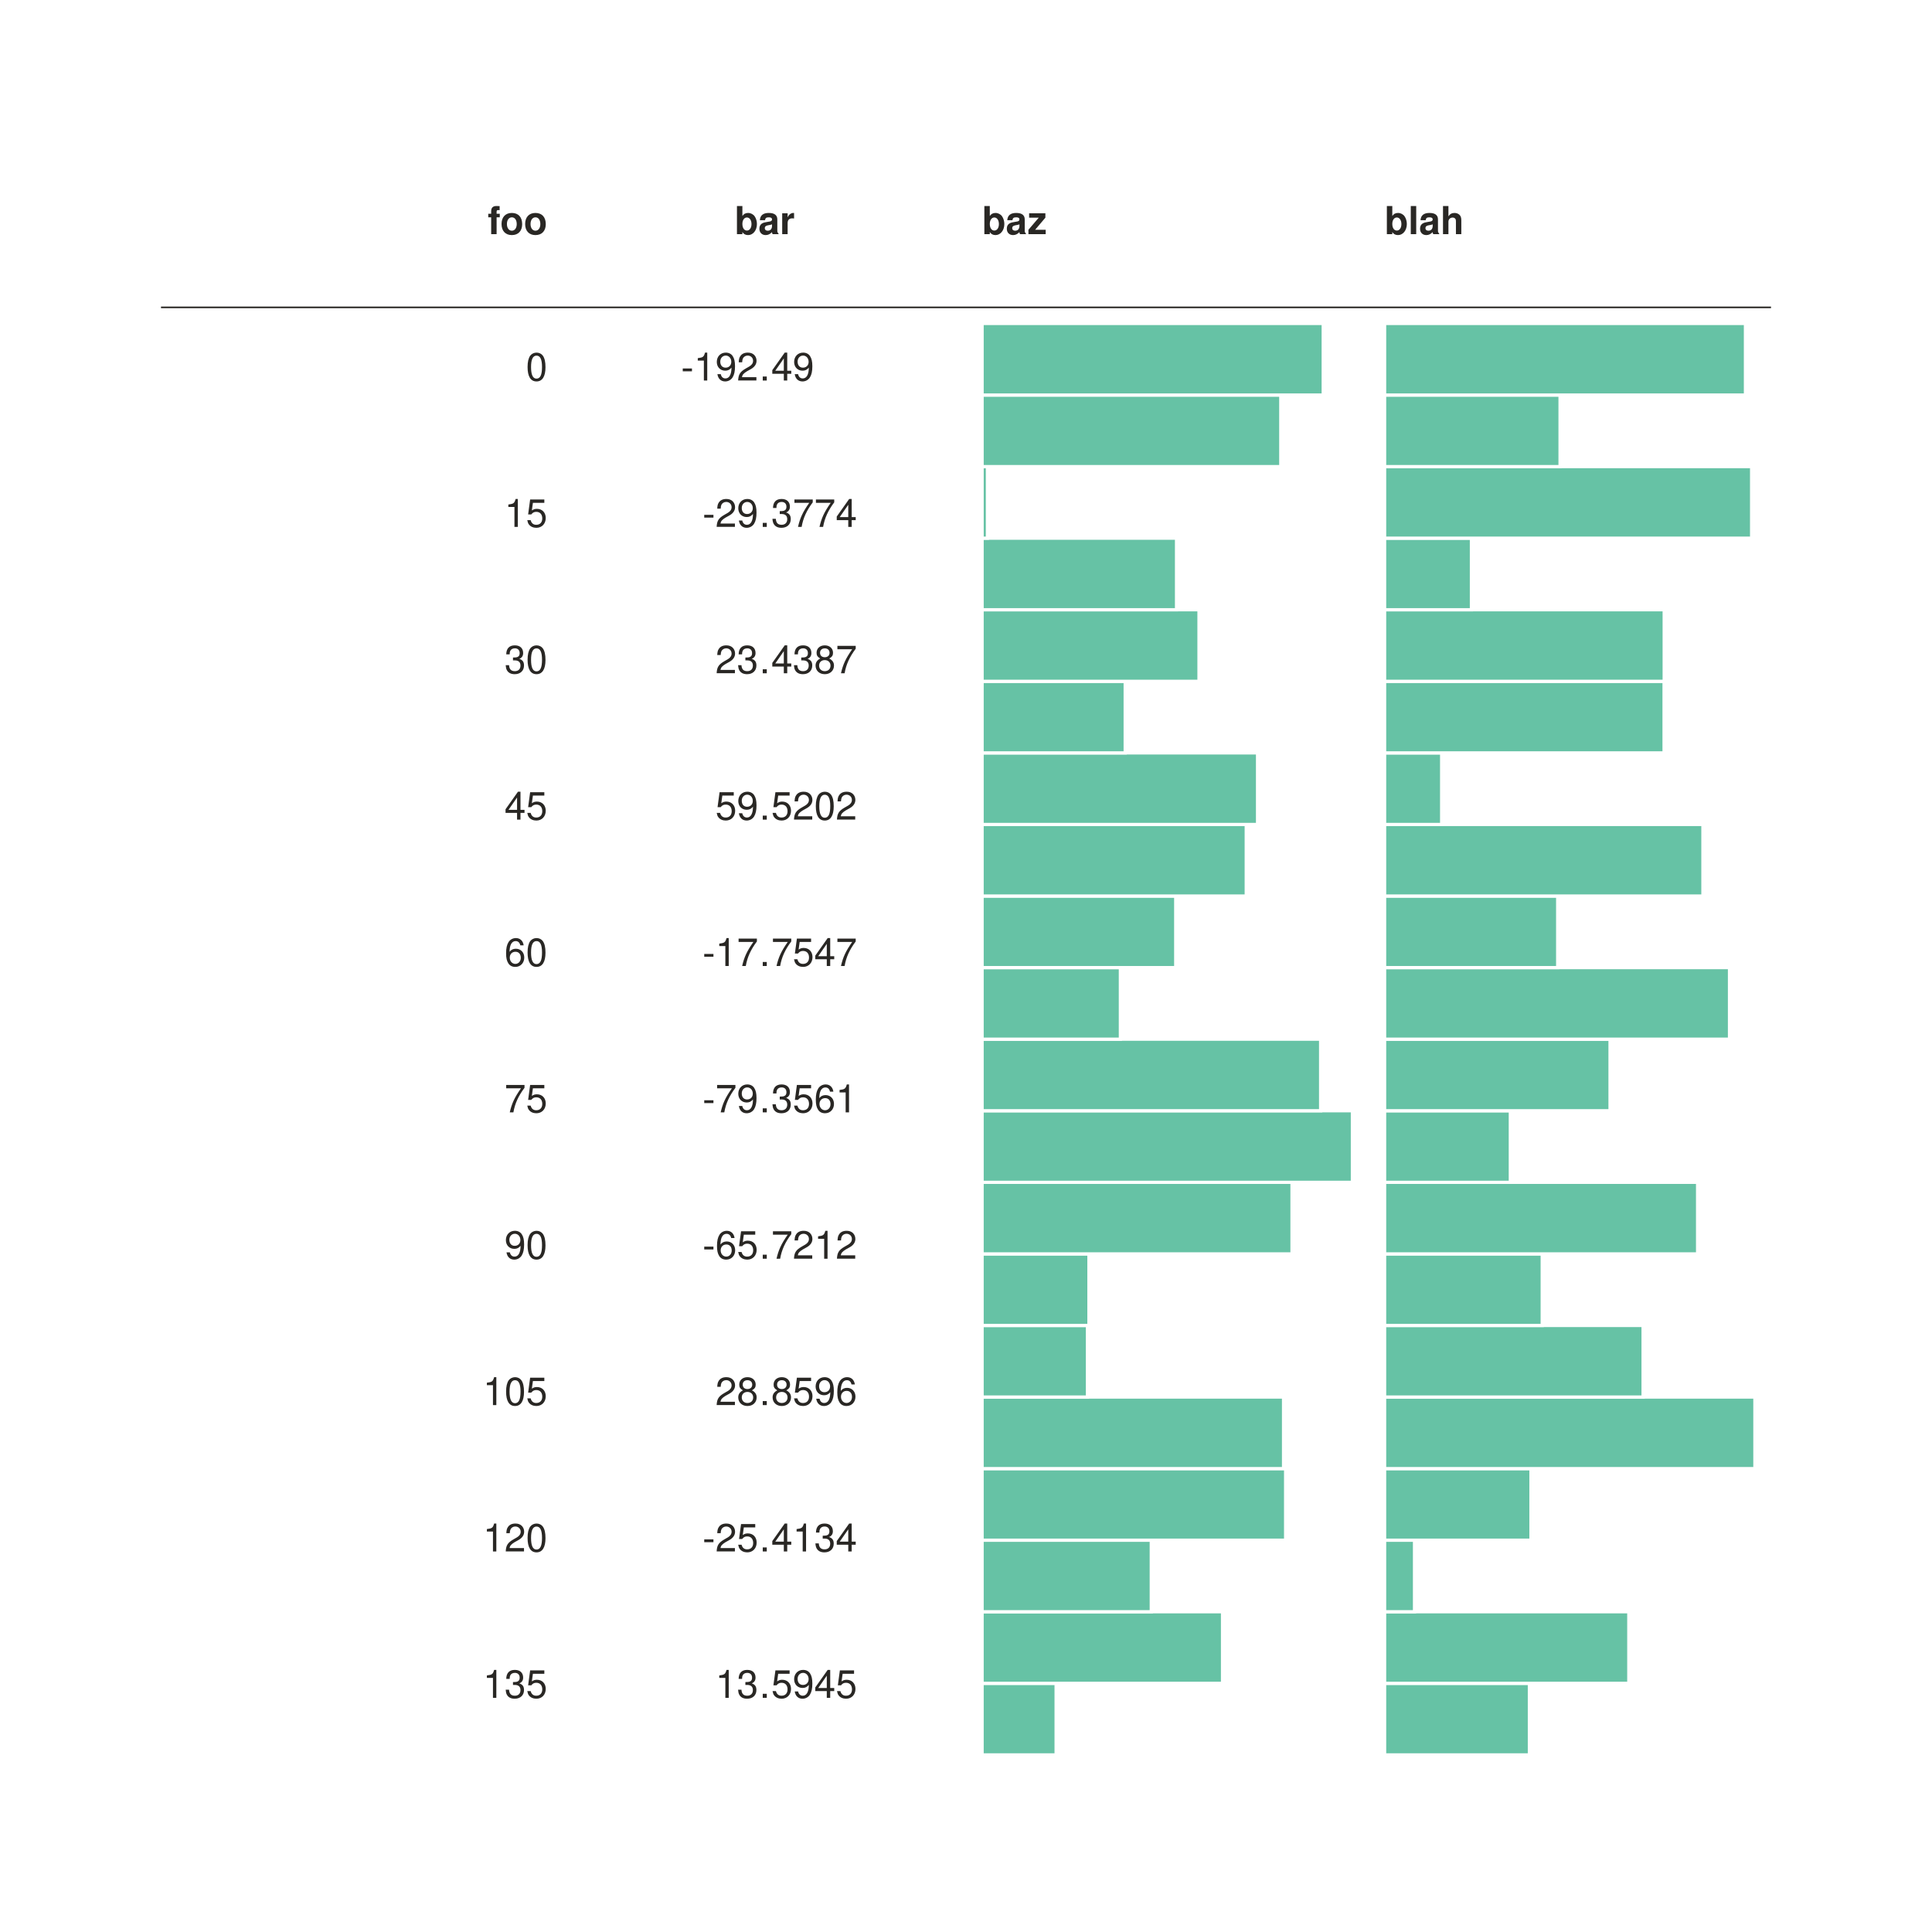
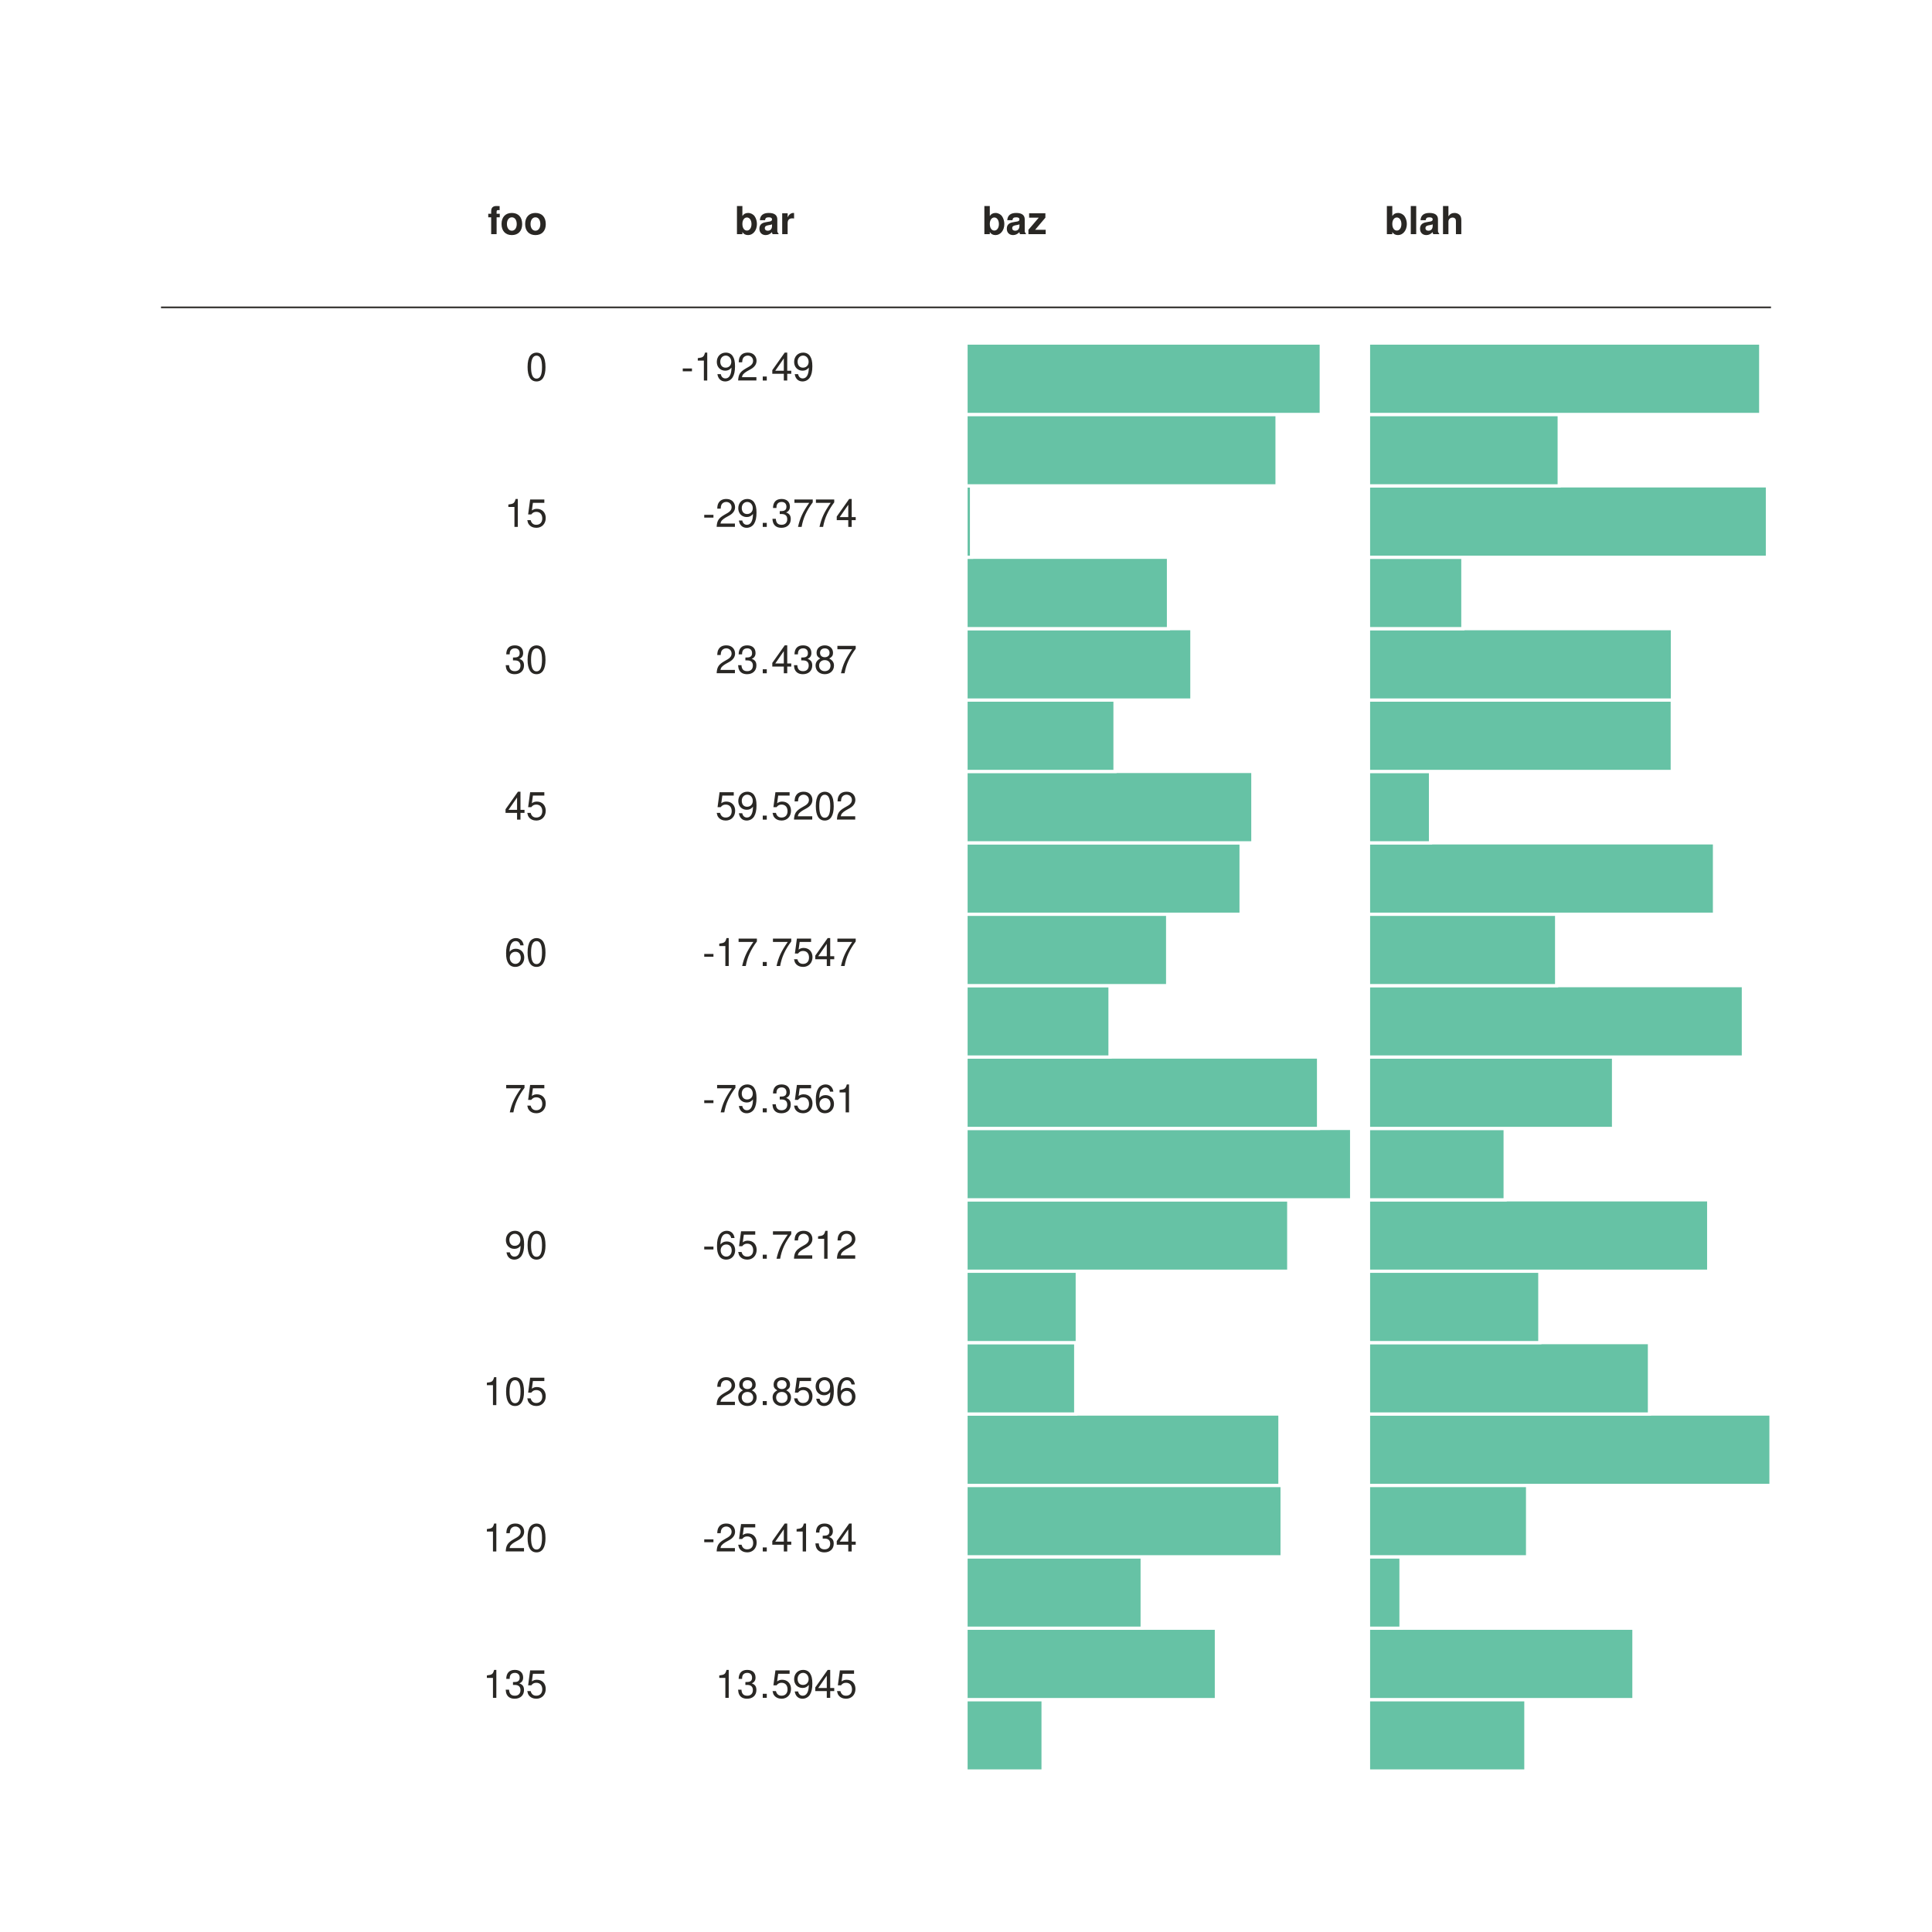
- <svg xmlns="http://www.w3.org/2000/svg" height="600px" id="t51221b78678340a19591ff3876aeede4" preserveAspectRatio="xMidYMid meet" style="background-color:transparent;fill:rgb(16.1%,15.3%,14.1%);fill-opacity:1.0;font-family:helvetica;font-size:12px;opacity:1.0;stroke:rgb(16.1%,15.3%,14.1%);stroke-opacity:1.0;stroke-width:1.0" viewBox="0 0 600 600" width="600px">
-   <g class="toyplot-axes-Table" id="ta09b1b583dfb465e8143a328f3402c1d">
-     <g class="toyplot-axes-Cartesian" id="t58f1920c8fa742ababec31aea5c0f9b2">
-       <clipPath id="te8cb263450b04ef2be4acb0cf051fd57">
-         <rect height="454.545" width="125.0" x="300.0" y="95.455" />
+ <svg xmlns="http://www.w3.org/2000/svg" height="600px" id="tbe8309e7c14e4a25baf87c7627c10541" preserveAspectRatio="xMidYMid meet" style="background-color:transparent;fill:rgb(16.1%,15.3%,14.1%);fill-opacity:1.0;font-family:helvetica;font-size:12px;opacity:1.0;stroke:rgb(16.1%,15.3%,14.1%);stroke-opacity:1.0;stroke-width:1.0" viewBox="0 0 600 600" width="600px">
+   <g class="toyplot-axes-Table" id="tbb7b82db810047ad95074fd6ab4e5067">
+     <g class="toyplot-axes-Cartesian" id="t8ed70b6adf1d4f4fad4f2fc72de46de1">
+       <clipPath id="t961b45829c1348a88c355dd541e7d7b2">
+         <rect height="464.545" width="135.0" x="295.0" y="90.455" />
      </clipPath>
-       <g class="toyplot-coordinate-events" clip-path="url(#te8cb263450b04ef2be4acb0cf051fd57)" style="cursor:crosshair">
+       <g class="toyplot-coordinate-events" clip-path="url(#t961b45829c1348a88c355dd541e7d7b2)" style="cursor:crosshair">
        <rect height="454.545" style="pointer-events:all;visibility:hidden" width="125.0" x="300.0" y="95.455" />
-         <g class="toyplot-mark-BarMagnitudes" id="t5e64717766b14e4dbf6c2347660a7161" style="stroke:rgb(100%,100%,100%);stroke-opacity:1.0;stroke-width:1.0">
+         <g class="toyplot-mark-BarMagnitudes" id="t44572afd114b425799f9792116eeb8b5" style="stroke:rgb(100%,100%,100%);stroke-opacity:1.0;stroke-width:1.0">
          <g class="toyplot-Series">
-             <rect class="toyplot-Datum" height="22.227" style="fill:rgb(40%,76.1%,64.7%);fill-opacity:1.0;opacity:1.0;stroke:rgb(100%,100%,100%);stroke-opacity:1.0;stroke-width:1.0" width="22.987" x="305.0" y="522.773" />
-             <rect class="toyplot-Datum" height="22.227" style="fill:rgb(40%,76.1%,64.7%);fill-opacity:1.0;opacity:1.0;stroke:rgb(100%,100%,100%);stroke-opacity:1.0;stroke-width:1.0" width="74.668" x="305.0" y="500.545" />
-             <rect class="toyplot-Datum" height="22.227" style="fill:rgb(40%,76.1%,64.7%);fill-opacity:1.0;opacity:1.0;stroke:rgb(100%,100%,100%);stroke-opacity:1.0;stroke-width:1.0" width="52.538" x="305.0" y="478.318" />
-             <rect class="toyplot-Datum" height="22.227" style="fill:rgb(40%,76.1%,64.7%);fill-opacity:1.0;opacity:1.0;stroke:rgb(100%,100%,100%);stroke-opacity:1.0;stroke-width:1.0" width="94.262" x="305.0" y="456.091" />
-             <rect class="toyplot-Datum" height="22.227" style="fill:rgb(40%,76.1%,64.7%);fill-opacity:1.0;opacity:1.0;stroke:rgb(100%,100%,100%);stroke-opacity:1.0;stroke-width:1.0" width="93.616" x="305.0" y="433.864" />
-             <rect class="toyplot-Datum" height="22.227" style="fill:rgb(40%,76.1%,64.7%);fill-opacity:1.0;opacity:1.0;stroke:rgb(100%,100%,100%);stroke-opacity:1.0;stroke-width:1.0" width="32.718" x="305.0" y="411.636" />
-             <rect class="toyplot-Datum" height="22.227" style="fill:rgb(40%,76.1%,64.7%);fill-opacity:1.0;opacity:1.0;stroke:rgb(100%,100%,100%);stroke-opacity:1.0;stroke-width:1.0" width="33.182" x="305.0" y="389.409" />
-             <rect class="toyplot-Datum" height="22.227" style="fill:rgb(40%,76.1%,64.7%);fill-opacity:1.0;opacity:1.0;stroke:rgb(100%,100%,100%);stroke-opacity:1.0;stroke-width:1.0" width="96.244" x="305.0" y="367.182" />
-             <rect class="toyplot-Datum" height="22.227" style="fill:rgb(40%,76.1%,64.7%);fill-opacity:1.0;opacity:1.0;stroke:rgb(100%,100%,100%);stroke-opacity:1.0;stroke-width:1.0" width="115.0" x="305.0" y="344.955" />
-             <rect class="toyplot-Datum" height="22.227" style="fill:rgb(40%,76.1%,64.7%);fill-opacity:1.0;opacity:1.0;stroke:rgb(100%,100%,100%);stroke-opacity:1.0;stroke-width:1.0" width="105.133" x="305.0" y="322.727" />
-             <rect class="toyplot-Datum" height="22.227" style="fill:rgb(40%,76.1%,64.7%);fill-opacity:1.0;opacity:1.0;stroke:rgb(100%,100%,100%);stroke-opacity:1.0;stroke-width:1.0" width="42.947" x="305.0" y="300.5" />
-             <rect class="toyplot-Datum" height="22.227" style="fill:rgb(40%,76.1%,64.7%);fill-opacity:1.0;opacity:1.0;stroke:rgb(100%,100%,100%);stroke-opacity:1.0;stroke-width:1.0" width="60.132" x="305.0" y="278.273" />
-             <rect class="toyplot-Datum" height="22.227" style="fill:rgb(40%,76.1%,64.7%);fill-opacity:1.0;opacity:1.0;stroke:rgb(100%,100%,100%);stroke-opacity:1.0;stroke-width:1.0" width="82.032" x="305.0" y="256.045" />
-             <rect class="toyplot-Datum" height="22.227" style="fill:rgb(40%,76.1%,64.7%);fill-opacity:1.0;opacity:1.0;stroke:rgb(100%,100%,100%);stroke-opacity:1.0;stroke-width:1.0" width="85.542" x="305.0" y="233.818" />
-             <rect class="toyplot-Datum" height="22.227" style="fill:rgb(40%,76.1%,64.7%);fill-opacity:1.0;opacity:1.0;stroke:rgb(100%,100%,100%);stroke-opacity:1.0;stroke-width:1.0" width="44.439" x="305.0" y="211.591" />
-             <rect class="toyplot-Datum" height="22.227" style="fill:rgb(40%,76.1%,64.7%);fill-opacity:1.0;opacity:1.0;stroke:rgb(100%,100%,100%);stroke-opacity:1.0;stroke-width:1.0" width="67.357" x="305.0" y="189.364" />
-             <rect class="toyplot-Datum" height="22.227" style="fill:rgb(40%,76.1%,64.7%);fill-opacity:1.0;opacity:1.0;stroke:rgb(100%,100%,100%);stroke-opacity:1.0;stroke-width:1.0" width="60.382" x="305.0" y="167.136" />
-             <rect class="toyplot-Datum" height="22.227" style="fill:rgb(40%,76.1%,64.7%);fill-opacity:1.0;opacity:1.0;stroke:rgb(100%,100%,100%);stroke-opacity:1.0;stroke-width:1.0" width="1.653" x="305.0" y="144.909" />
-             <rect class="toyplot-Datum" height="22.227" style="fill:rgb(40%,76.1%,64.7%);fill-opacity:1.0;opacity:1.0;stroke:rgb(100%,100%,100%);stroke-opacity:1.0;stroke-width:1.0" width="92.758" x="305.0" y="122.682" />
-             <rect class="toyplot-Datum" height="22.227" style="fill:rgb(40%,76.1%,64.7%);fill-opacity:1.0;opacity:1.0;stroke:rgb(100%,100%,100%);stroke-opacity:1.0;stroke-width:1.0" width="105.938" x="305.0" y="100.455" />
+             <rect class="toyplot-Datum" height="22.173" style="fill:rgb(40%,76.1%,64.7%);fill-opacity:1.0;opacity:1.0;stroke:rgb(100%,100%,100%);stroke-opacity:1.0;stroke-width:1.0" width="23.94" x="300.0" y="527.827" />
+             <rect class="toyplot-Datum" height="22.173" style="fill:rgb(40%,76.1%,64.7%);fill-opacity:1.0;opacity:1.0;stroke:rgb(100%,100%,100%);stroke-opacity:1.0;stroke-width:1.0" width="77.764" x="300.0" y="505.654" />
+             <rect class="toyplot-Datum" height="22.173" style="fill:rgb(40%,76.1%,64.7%);fill-opacity:1.0;opacity:1.0;stroke:rgb(100%,100%,100%);stroke-opacity:1.0;stroke-width:1.0" width="54.716" x="300.0" y="483.481" />
+             <rect class="toyplot-Datum" height="22.173" style="fill:rgb(40%,76.1%,64.7%);fill-opacity:1.0;opacity:1.0;stroke:rgb(100%,100%,100%);stroke-opacity:1.0;stroke-width:1.0" width="98.17" x="300.0" y="461.308" />
+             <rect class="toyplot-Datum" height="22.173" style="fill:rgb(40%,76.1%,64.7%);fill-opacity:1.0;opacity:1.0;stroke:rgb(100%,100%,100%);stroke-opacity:1.0;stroke-width:1.0" width="97.497" x="300.0" y="439.135" />
+             <rect class="toyplot-Datum" height="22.173" style="fill:rgb(40%,76.1%,64.7%);fill-opacity:1.0;opacity:1.0;stroke:rgb(100%,100%,100%);stroke-opacity:1.0;stroke-width:1.0" width="34.074" x="300.0" y="416.962" />
+             <rect class="toyplot-Datum" height="22.173" style="fill:rgb(40%,76.1%,64.7%);fill-opacity:1.0;opacity:1.0;stroke:rgb(100%,100%,100%);stroke-opacity:1.0;stroke-width:1.0" width="34.558" x="300.0" y="394.789" />
+             <rect class="toyplot-Datum" height="22.173" style="fill:rgb(40%,76.1%,64.7%);fill-opacity:1.0;opacity:1.0;stroke:rgb(100%,100%,100%);stroke-opacity:1.0;stroke-width:1.0" width="100.234" x="300.0" y="372.616" />
+             <rect class="toyplot-Datum" height="22.173" style="fill:rgb(40%,76.1%,64.7%);fill-opacity:1.0;opacity:1.0;stroke:rgb(100%,100%,100%);stroke-opacity:1.0;stroke-width:1.0" width="119.767" x="300.0" y="350.443" />
+             <rect class="toyplot-Datum" height="22.173" style="fill:rgb(40%,76.1%,64.7%);fill-opacity:1.0;opacity:1.0;stroke:rgb(100%,100%,100%);stroke-opacity:1.0;stroke-width:1.0" width="109.492" x="300.0" y="328.271" />
+             <rect class="toyplot-Datum" height="22.173" style="fill:rgb(40%,76.1%,64.7%);fill-opacity:1.0;opacity:1.0;stroke:rgb(100%,100%,100%);stroke-opacity:1.0;stroke-width:1.0" width="44.727" x="300.0" y="306.098" />
+             <rect class="toyplot-Datum" height="22.173" style="fill:rgb(40%,76.1%,64.7%);fill-opacity:1.0;opacity:1.0;stroke:rgb(100%,100%,100%);stroke-opacity:1.0;stroke-width:1.0" width="62.624" x="300.0" y="283.925" />
+             <rect class="toyplot-Datum" height="22.173" style="fill:rgb(40%,76.1%,64.7%);fill-opacity:1.0;opacity:1.0;stroke:rgb(100%,100%,100%);stroke-opacity:1.0;stroke-width:1.0" width="85.433" x="300.0" y="261.752" />
+             <rect class="toyplot-Datum" height="22.173" style="fill:rgb(40%,76.1%,64.7%);fill-opacity:1.0;opacity:1.0;stroke:rgb(100%,100%,100%);stroke-opacity:1.0;stroke-width:1.0" width="89.088" x="300.0" y="239.579" />
+             <rect class="toyplot-Datum" height="22.173" style="fill:rgb(40%,76.1%,64.7%);fill-opacity:1.0;opacity:1.0;stroke:rgb(100%,100%,100%);stroke-opacity:1.0;stroke-width:1.0" width="46.281" x="300.0" y="217.406" />
+             <rect class="toyplot-Datum" height="22.173" style="fill:rgb(40%,76.1%,64.7%);fill-opacity:1.0;opacity:1.0;stroke:rgb(100%,100%,100%);stroke-opacity:1.0;stroke-width:1.0" width="70.15" x="300.0" y="195.233" />
+             <rect class="toyplot-Datum" height="22.173" style="fill:rgb(40%,76.1%,64.7%);fill-opacity:1.0;opacity:1.0;stroke:rgb(100%,100%,100%);stroke-opacity:1.0;stroke-width:1.0" width="62.885" x="300.0" y="173.06" />
+             <rect class="toyplot-Datum" height="22.173" style="fill:rgb(40%,76.1%,64.7%);fill-opacity:1.0;opacity:1.0;stroke:rgb(100%,100%,100%);stroke-opacity:1.0;stroke-width:1.0" width="1.721" x="300.0" y="150.887" />
+             <rect class="toyplot-Datum" height="22.173" style="fill:rgb(40%,76.1%,64.7%);fill-opacity:1.0;opacity:1.0;stroke:rgb(100%,100%,100%);stroke-opacity:1.0;stroke-width:1.0" width="96.603" x="300.0" y="128.714" />
+             <rect class="toyplot-Datum" height="22.173" style="fill:rgb(40%,76.1%,64.7%);fill-opacity:1.0;opacity:1.0;stroke:rgb(100%,100%,100%);stroke-opacity:1.0;stroke-width:1.0" width="110.33" x="300.0" y="106.541" />
          </g>
        </g>
      </g>
    </g>
-     <g class="toyplot-axes-Cartesian" id="t7c7e90303cf14788a905e408f787cec0">
-       <clipPath id="t2b07d2acefb744f785b0f78aa20843cc">
-         <rect height="454.545" width="125.0" x="425.0" y="95.455" />
+     <g class="toyplot-axes-Cartesian" id="td91154229d29436db42f513d85c741c5">
+       <clipPath id="t704c2ab90be34572995632bf67bc5a33">
+         <rect height="464.545" width="135.0" x="420.0" y="90.455" />
      </clipPath>
-       <g class="toyplot-coordinate-events" clip-path="url(#t2b07d2acefb744f785b0f78aa20843cc)" style="cursor:crosshair">
+       <g class="toyplot-coordinate-events" clip-path="url(#t704c2ab90be34572995632bf67bc5a33)" style="cursor:crosshair">
        <rect height="454.545" style="pointer-events:all;visibility:hidden" width="125.0" x="425.0" y="95.455" />
-         <g class="toyplot-mark-BarMagnitudes" id="t76d485f0004c4296b8838b5994759eb2" style="stroke:rgb(100%,100%,100%);stroke-opacity:1.0;stroke-width:1.0">
+         <g class="toyplot-mark-BarMagnitudes" id="t2464ecdcdc5442ed872ed2a3e568515c" style="stroke:rgb(100%,100%,100%);stroke-opacity:1.0;stroke-width:1.0">
          <g class="toyplot-Series">
-             <rect class="toyplot-Datum" height="22.227" style="fill:rgb(40%,76.1%,64.7%);fill-opacity:1.0;opacity:1.0;stroke:rgb(100%,100%,100%);stroke-opacity:1.0;stroke-width:1.0" width="44.968" x="430.0" y="522.773" />
-             <rect class="toyplot-Datum" height="22.227" style="fill:rgb(40%,76.1%,64.7%);fill-opacity:1.0;opacity:1.0;stroke:rgb(100%,100%,100%);stroke-opacity:1.0;stroke-width:1.0" width="75.841" x="430.0" y="500.545" />
-             <rect class="toyplot-Datum" height="22.227" style="fill:rgb(40%,76.1%,64.7%);fill-opacity:1.0;opacity:1.0;stroke:rgb(100%,100%,100%);stroke-opacity:1.0;stroke-width:1.0" width="9.29" x="430.0" y="478.318" />
-             <rect class="toyplot-Datum" height="22.227" style="fill:rgb(40%,76.1%,64.7%);fill-opacity:1.0;opacity:1.0;stroke:rgb(100%,100%,100%);stroke-opacity:1.0;stroke-width:1.0" width="45.454" x="430.0" y="456.091" />
-             <rect class="toyplot-Datum" height="22.227" style="fill:rgb(40%,76.1%,64.7%);fill-opacity:1.0;opacity:1.0;stroke:rgb(100%,100%,100%);stroke-opacity:1.0;stroke-width:1.0" width="115.0" x="430.0" y="433.864" />
-             <rect class="toyplot-Datum" height="22.227" style="fill:rgb(40%,76.1%,64.7%);fill-opacity:1.0;opacity:1.0;stroke:rgb(100%,100%,100%);stroke-opacity:1.0;stroke-width:1.0" width="80.276" x="430.0" y="411.636" />
-             <rect class="toyplot-Datum" height="22.227" style="fill:rgb(40%,76.1%,64.7%);fill-opacity:1.0;opacity:1.0;stroke:rgb(100%,100%,100%);stroke-opacity:1.0;stroke-width:1.0" width="48.951" x="430.0" y="389.409" />
-             <rect class="toyplot-Datum" height="22.227" style="fill:rgb(40%,76.1%,64.7%);fill-opacity:1.0;opacity:1.0;stroke:rgb(100%,100%,100%);stroke-opacity:1.0;stroke-width:1.0" width="97.203" x="430.0" y="367.182" />
-             <rect class="toyplot-Datum" height="22.227" style="fill:rgb(40%,76.1%,64.7%);fill-opacity:1.0;opacity:1.0;stroke:rgb(100%,100%,100%);stroke-opacity:1.0;stroke-width:1.0" width="39.047" x="430.0" y="344.955" />
-             <rect class="toyplot-Datum" height="22.227" style="fill:rgb(40%,76.1%,64.7%);fill-opacity:1.0;opacity:1.0;stroke:rgb(100%,100%,100%);stroke-opacity:1.0;stroke-width:1.0" width="70.012" x="430.0" y="322.727" />
-             <rect class="toyplot-Datum" height="22.227" style="fill:rgb(40%,76.1%,64.7%);fill-opacity:1.0;opacity:1.0;stroke:rgb(100%,100%,100%);stroke-opacity:1.0;stroke-width:1.0" width="107.111" x="430.0" y="300.5" />
-             <rect class="toyplot-Datum" height="22.227" style="fill:rgb(40%,76.1%,64.7%);fill-opacity:1.0;opacity:1.0;stroke:rgb(100%,100%,100%);stroke-opacity:1.0;stroke-width:1.0" width="53.754" x="430.0" y="278.273" />
-             <rect class="toyplot-Datum" height="22.227" style="fill:rgb(40%,76.1%,64.7%);fill-opacity:1.0;opacity:1.0;stroke:rgb(100%,100%,100%);stroke-opacity:1.0;stroke-width:1.0" width="98.857" x="430.0" y="256.045" />
-             <rect class="toyplot-Datum" height="22.227" style="fill:rgb(40%,76.1%,64.7%);fill-opacity:1.0;opacity:1.0;stroke:rgb(100%,100%,100%);stroke-opacity:1.0;stroke-width:1.0" width="17.718" x="430.0" y="233.818" />
-             <rect class="toyplot-Datum" height="22.227" style="fill:rgb(40%,76.1%,64.7%);fill-opacity:1.0;opacity:1.0;stroke:rgb(100%,100%,100%);stroke-opacity:1.0;stroke-width:1.0" width="86.793" x="430.0" y="211.591" />
-             <rect class="toyplot-Datum" height="22.227" style="fill:rgb(40%,76.1%,64.7%);fill-opacity:1.0;opacity:1.0;stroke:rgb(100%,100%,100%);stroke-opacity:1.0;stroke-width:1.0" width="86.832" x="430.0" y="189.364" />
-             <rect class="toyplot-Datum" height="22.227" style="fill:rgb(40%,76.1%,64.7%);fill-opacity:1.0;opacity:1.0;stroke:rgb(100%,100%,100%);stroke-opacity:1.0;stroke-width:1.0" width="26.964" x="430.0" y="167.136" />
-             <rect class="toyplot-Datum" height="22.227" style="fill:rgb(40%,76.1%,64.7%);fill-opacity:1.0;opacity:1.0;stroke:rgb(100%,100%,100%);stroke-opacity:1.0;stroke-width:1.0" width="113.981" x="430.0" y="144.909" />
-             <rect class="toyplot-Datum" height="22.227" style="fill:rgb(40%,76.1%,64.7%);fill-opacity:1.0;opacity:1.0;stroke:rgb(100%,100%,100%);stroke-opacity:1.0;stroke-width:1.0" width="54.489" x="430.0" y="122.682" />
-             <rect class="toyplot-Datum" height="22.227" style="fill:rgb(40%,76.1%,64.7%);fill-opacity:1.0;opacity:1.0;stroke:rgb(100%,100%,100%);stroke-opacity:1.0;stroke-width:1.0" width="112.064" x="430.0" y="100.455" />
+             <rect class="toyplot-Datum" height="22.173" style="fill:rgb(40%,76.1%,64.7%);fill-opacity:1.0;opacity:1.0;stroke:rgb(100%,100%,100%);stroke-opacity:1.0;stroke-width:1.0" width="48.879" x="425.0" y="527.827" />
+             <rect class="toyplot-Datum" height="22.173" style="fill:rgb(40%,76.1%,64.7%);fill-opacity:1.0;opacity:1.0;stroke:rgb(100%,100%,100%);stroke-opacity:1.0;stroke-width:1.0" width="82.436" x="425.0" y="505.654" />
+             <rect class="toyplot-Datum" height="22.173" style="fill:rgb(40%,76.1%,64.7%);fill-opacity:1.0;opacity:1.0;stroke:rgb(100%,100%,100%);stroke-opacity:1.0;stroke-width:1.0" width="10.098" x="425.0" y="483.481" />
+             <rect class="toyplot-Datum" height="22.173" style="fill:rgb(40%,76.1%,64.7%);fill-opacity:1.0;opacity:1.0;stroke:rgb(100%,100%,100%);stroke-opacity:1.0;stroke-width:1.0" width="49.406" x="425.0" y="461.308" />
+             <rect class="toyplot-Datum" height="22.173" style="fill:rgb(40%,76.1%,64.7%);fill-opacity:1.0;opacity:1.0;stroke:rgb(100%,100%,100%);stroke-opacity:1.0;stroke-width:1.0" width="125.0" x="425.0" y="439.135" />
+             <rect class="toyplot-Datum" height="22.173" style="fill:rgb(40%,76.1%,64.7%);fill-opacity:1.0;opacity:1.0;stroke:rgb(100%,100%,100%);stroke-opacity:1.0;stroke-width:1.0" width="87.256" x="425.0" y="416.962" />
+             <rect class="toyplot-Datum" height="22.173" style="fill:rgb(40%,76.1%,64.7%);fill-opacity:1.0;opacity:1.0;stroke:rgb(100%,100%,100%);stroke-opacity:1.0;stroke-width:1.0" width="53.208" x="425.0" y="394.789" />
+             <rect class="toyplot-Datum" height="22.173" style="fill:rgb(40%,76.1%,64.7%);fill-opacity:1.0;opacity:1.0;stroke:rgb(100%,100%,100%);stroke-opacity:1.0;stroke-width:1.0" width="105.655" x="425.0" y="372.616" />
+             <rect class="toyplot-Datum" height="22.173" style="fill:rgb(40%,76.1%,64.7%);fill-opacity:1.0;opacity:1.0;stroke:rgb(100%,100%,100%);stroke-opacity:1.0;stroke-width:1.0" width="42.442" x="425.0" y="350.443" />
+             <rect class="toyplot-Datum" height="22.173" style="fill:rgb(40%,76.1%,64.7%);fill-opacity:1.0;opacity:1.0;stroke:rgb(100%,100%,100%);stroke-opacity:1.0;stroke-width:1.0" width="76.1" x="425.0" y="328.271" />
+             <rect class="toyplot-Datum" height="22.173" style="fill:rgb(40%,76.1%,64.7%);fill-opacity:1.0;opacity:1.0;stroke:rgb(100%,100%,100%);stroke-opacity:1.0;stroke-width:1.0" width="116.425" x="425.0" y="306.098" />
+             <rect class="toyplot-Datum" height="22.173" style="fill:rgb(40%,76.1%,64.7%);fill-opacity:1.0;opacity:1.0;stroke:rgb(100%,100%,100%);stroke-opacity:1.0;stroke-width:1.0" width="58.428" x="425.0" y="283.925" />
+             <rect class="toyplot-Datum" height="22.173" style="fill:rgb(40%,76.1%,64.7%);fill-opacity:1.0;opacity:1.0;stroke:rgb(100%,100%,100%);stroke-opacity:1.0;stroke-width:1.0" width="107.453" x="425.0" y="261.752" />
+             <rect class="toyplot-Datum" height="22.173" style="fill:rgb(40%,76.1%,64.7%);fill-opacity:1.0;opacity:1.0;stroke:rgb(100%,100%,100%);stroke-opacity:1.0;stroke-width:1.0" width="19.258" x="425.0" y="239.579" />
+             <rect class="toyplot-Datum" height="22.173" style="fill:rgb(40%,76.1%,64.7%);fill-opacity:1.0;opacity:1.0;stroke:rgb(100%,100%,100%);stroke-opacity:1.0;stroke-width:1.0" width="94.34" x="425.0" y="217.406" />
+             <rect class="toyplot-Datum" height="22.173" style="fill:rgb(40%,76.1%,64.7%);fill-opacity:1.0;opacity:1.0;stroke:rgb(100%,100%,100%);stroke-opacity:1.0;stroke-width:1.0" width="94.383" x="425.0" y="195.233" />
+             <rect class="toyplot-Datum" height="22.173" style="fill:rgb(40%,76.1%,64.7%);fill-opacity:1.0;opacity:1.0;stroke:rgb(100%,100%,100%);stroke-opacity:1.0;stroke-width:1.0" width="29.309" x="425.0" y="173.06" />
+             <rect class="toyplot-Datum" height="22.173" style="fill:rgb(40%,76.1%,64.7%);fill-opacity:1.0;opacity:1.0;stroke:rgb(100%,100%,100%);stroke-opacity:1.0;stroke-width:1.0" width="123.892" x="425.0" y="150.887" />
+             <rect class="toyplot-Datum" height="22.173" style="fill:rgb(40%,76.1%,64.7%);fill-opacity:1.0;opacity:1.0;stroke:rgb(100%,100%,100%);stroke-opacity:1.0;stroke-width:1.0" width="59.228" x="425.0" y="128.714" />
+             <rect class="toyplot-Datum" height="22.173" style="fill:rgb(40%,76.1%,64.7%);fill-opacity:1.0;opacity:1.0;stroke:rgb(100%,100%,100%);stroke-opacity:1.0;stroke-width:1.0" width="121.809" x="425.0" y="106.541" />
          </g>
        </g>
      </g>
    </g>
    <text style="alignment-baseline:middle;fill:rgb(16.1%,15.3%,14.1%);fill-opacity:1.0;font-size:12px;font-weight:bold;stroke:none;text-anchor:end" x="170.0" y="72.727">foo</text>
    <text style="alignment-baseline:middle;fill:rgb(16.1%,15.3%,14.1%);fill-opacity:1.0;font-size:12px;font-weight:bold;stroke:none;text-anchor:middle" transform="rotate(0,237.5,72.72727)" x="237.5" y="72.727">bar</text>
    <text style="alignment-baseline:middle;fill:rgb(16.1%,15.3%,14.1%);fill-opacity:1.0;font-size:12px;font-weight:bold;stroke:none;text-anchor:begin" x="305.0" y="72.727">baz</text>
    <text style="alignment-baseline:middle;fill:rgb(16.1%,15.3%,14.1%);fill-opacity:1.0;font-size:12px;font-weight:bold;stroke:none;text-anchor:begin" x="430.0" y="72.727">blah</text>
    <text style="alignment-baseline:middle;fill:rgb(16.1%,15.3%,14.1%);fill-opacity:1.0;font-size:12px;stroke:none;text-anchor:end" x="170.0" y="118.182">0</text>
    <text style="alignment-baseline:middle;fill:rgb(16.1%,15.3%,14.1%);fill-opacity:1.0;font-size:12px;stroke:none;text-anchor:end" x="235.5" y="118.182">-192</text>
    <text style="alignment-baseline:middle;fill:rgb(16.1%,15.3%,14.1%);fill-opacity:1.0;font-size:12px;stroke:none;text-anchor:middle" x="237.5" y="118.182">.</text>
    <text style="alignment-baseline:middle;fill:rgb(16.1%,15.3%,14.1%);fill-opacity:1.0;font-size:12px;stroke:none;text-anchor:begin" x="239.5" y="118.182">49</text>
    <text style="alignment-baseline:middle;fill:rgb(16.1%,15.3%,14.1%);fill-opacity:1.0;font-size:12px;stroke:none;text-anchor:end" x="170.0" y="163.636">15</text>
    <text style="alignment-baseline:middle;fill:rgb(16.1%,15.3%,14.1%);fill-opacity:1.0;font-size:12px;stroke:none;text-anchor:end" x="235.5" y="163.636">-29</text>
    <text style="alignment-baseline:middle;fill:rgb(16.1%,15.3%,14.1%);fill-opacity:1.0;font-size:12px;stroke:none;text-anchor:middle" x="237.5" y="163.636">.</text>
    <text style="alignment-baseline:middle;fill:rgb(16.1%,15.3%,14.1%);fill-opacity:1.0;font-size:12px;stroke:none;text-anchor:begin" x="239.5" y="163.636">3774</text>
    <text style="alignment-baseline:middle;fill:rgb(16.1%,15.3%,14.1%);fill-opacity:1.0;font-size:12px;stroke:none;text-anchor:end" x="170.0" y="209.091">30</text>
    <text style="alignment-baseline:middle;fill:rgb(16.1%,15.3%,14.1%);fill-opacity:1.0;font-size:12px;stroke:none;text-anchor:end" x="235.5" y="209.091">23</text>
    <text style="alignment-baseline:middle;fill:rgb(16.1%,15.3%,14.1%);fill-opacity:1.0;font-size:12px;stroke:none;text-anchor:middle" x="237.5" y="209.091">.</text>
    <text style="alignment-baseline:middle;fill:rgb(16.1%,15.3%,14.1%);fill-opacity:1.0;font-size:12px;stroke:none;text-anchor:begin" x="239.5" y="209.091">4387</text>
    <text style="alignment-baseline:middle;fill:rgb(16.1%,15.3%,14.1%);fill-opacity:1.0;font-size:12px;stroke:none;text-anchor:end" x="170.0" y="254.545">45</text>
    <text style="alignment-baseline:middle;fill:rgb(16.1%,15.3%,14.1%);fill-opacity:1.0;font-size:12px;stroke:none;text-anchor:end" x="235.5" y="254.545">59</text>
    <text style="alignment-baseline:middle;fill:rgb(16.1%,15.3%,14.1%);fill-opacity:1.0;font-size:12px;stroke:none;text-anchor:middle" x="237.5" y="254.545">.</text>
    <text style="alignment-baseline:middle;fill:rgb(16.1%,15.3%,14.1%);fill-opacity:1.0;font-size:12px;stroke:none;text-anchor:begin" x="239.5" y="254.545">5202</text>
    <text style="alignment-baseline:middle;fill:rgb(16.1%,15.3%,14.1%);fill-opacity:1.0;font-size:12px;stroke:none;text-anchor:end" x="170.0" y="300.0">60</text>
    <text style="alignment-baseline:middle;fill:rgb(16.1%,15.3%,14.1%);fill-opacity:1.0;font-size:12px;stroke:none;text-anchor:end" x="235.5" y="300.0">-17</text>
    <text style="alignment-baseline:middle;fill:rgb(16.1%,15.3%,14.1%);fill-opacity:1.0;font-size:12px;stroke:none;text-anchor:middle" x="237.5" y="300.0">.</text>
    <text style="alignment-baseline:middle;fill:rgb(16.1%,15.3%,14.1%);fill-opacity:1.0;font-size:12px;stroke:none;text-anchor:begin" x="239.5" y="300.0">7547</text>
    <text style="alignment-baseline:middle;fill:rgb(16.1%,15.3%,14.1%);fill-opacity:1.0;font-size:12px;stroke:none;text-anchor:end" x="170.0" y="345.455">75</text>
    <text style="alignment-baseline:middle;fill:rgb(16.1%,15.3%,14.1%);fill-opacity:1.0;font-size:12px;stroke:none;text-anchor:end" x="235.5" y="345.455">-79</text>
    <text style="alignment-baseline:middle;fill:rgb(16.1%,15.3%,14.1%);fill-opacity:1.0;font-size:12px;stroke:none;text-anchor:middle" x="237.5" y="345.455">.</text>
    <text style="alignment-baseline:middle;fill:rgb(16.1%,15.3%,14.1%);fill-opacity:1.0;font-size:12px;stroke:none;text-anchor:begin" x="239.5" y="345.455">3561</text>
    <text style="alignment-baseline:middle;fill:rgb(16.1%,15.3%,14.1%);fill-opacity:1.0;font-size:12px;stroke:none;text-anchor:end" x="170.0" y="390.909">90</text>
    <text style="alignment-baseline:middle;fill:rgb(16.1%,15.3%,14.1%);fill-opacity:1.0;font-size:12px;stroke:none;text-anchor:end" x="235.5" y="390.909">-65</text>
    <text style="alignment-baseline:middle;fill:rgb(16.1%,15.3%,14.1%);fill-opacity:1.0;font-size:12px;stroke:none;text-anchor:middle" x="237.5" y="390.909">.</text>
    <text style="alignment-baseline:middle;fill:rgb(16.1%,15.3%,14.1%);fill-opacity:1.0;font-size:12px;stroke:none;text-anchor:begin" x="239.5" y="390.909">7212</text>
    <text style="alignment-baseline:middle;fill:rgb(16.1%,15.3%,14.1%);fill-opacity:1.0;font-size:12px;stroke:none;text-anchor:end" x="170.0" y="436.364">105</text>
    <text style="alignment-baseline:middle;fill:rgb(16.1%,15.3%,14.1%);fill-opacity:1.0;font-size:12px;stroke:none;text-anchor:end" x="235.5" y="436.364">28</text>
    <text style="alignment-baseline:middle;fill:rgb(16.1%,15.3%,14.1%);fill-opacity:1.0;font-size:12px;stroke:none;text-anchor:middle" x="237.5" y="436.364">.</text>
    <text style="alignment-baseline:middle;fill:rgb(16.1%,15.3%,14.1%);fill-opacity:1.0;font-size:12px;stroke:none;text-anchor:begin" x="239.5" y="436.364">8596</text>
    <text style="alignment-baseline:middle;fill:rgb(16.1%,15.3%,14.1%);fill-opacity:1.0;font-size:12px;stroke:none;text-anchor:end" x="170.0" y="481.818">120</text>
    <text style="alignment-baseline:middle;fill:rgb(16.1%,15.3%,14.1%);fill-opacity:1.0;font-size:12px;stroke:none;text-anchor:end" x="235.5" y="481.818">-25</text>
    <text style="alignment-baseline:middle;fill:rgb(16.1%,15.3%,14.1%);fill-opacity:1.0;font-size:12px;stroke:none;text-anchor:middle" x="237.5" y="481.818">.</text>
    <text style="alignment-baseline:middle;fill:rgb(16.1%,15.3%,14.1%);fill-opacity:1.0;font-size:12px;stroke:none;text-anchor:begin" x="239.5" y="481.818">4134</text>
    <text style="alignment-baseline:middle;fill:rgb(16.1%,15.3%,14.1%);fill-opacity:1.0;font-size:12px;stroke:none;text-anchor:end" x="170.0" y="527.273">135</text>
    <text style="alignment-baseline:middle;fill:rgb(16.1%,15.3%,14.1%);fill-opacity:1.0;font-size:12px;stroke:none;text-anchor:end" x="235.5" y="527.273">13</text>
    <text style="alignment-baseline:middle;fill:rgb(16.1%,15.3%,14.1%);fill-opacity:1.0;font-size:12px;stroke:none;text-anchor:middle" x="237.5" y="527.273">.</text>
    <text style="alignment-baseline:middle;fill:rgb(16.1%,15.3%,14.1%);fill-opacity:1.0;font-size:12px;stroke:none;text-anchor:begin" x="239.5" y="527.273">5945</text>
    <line style="stroke:rgb(16.1%,15.3%,14.1%);stroke-opacity:1.0;stroke-width:0.5" x1="50.0" x2="550.0" y1="95.455" y2="95.455" />
  </g>
</svg>
